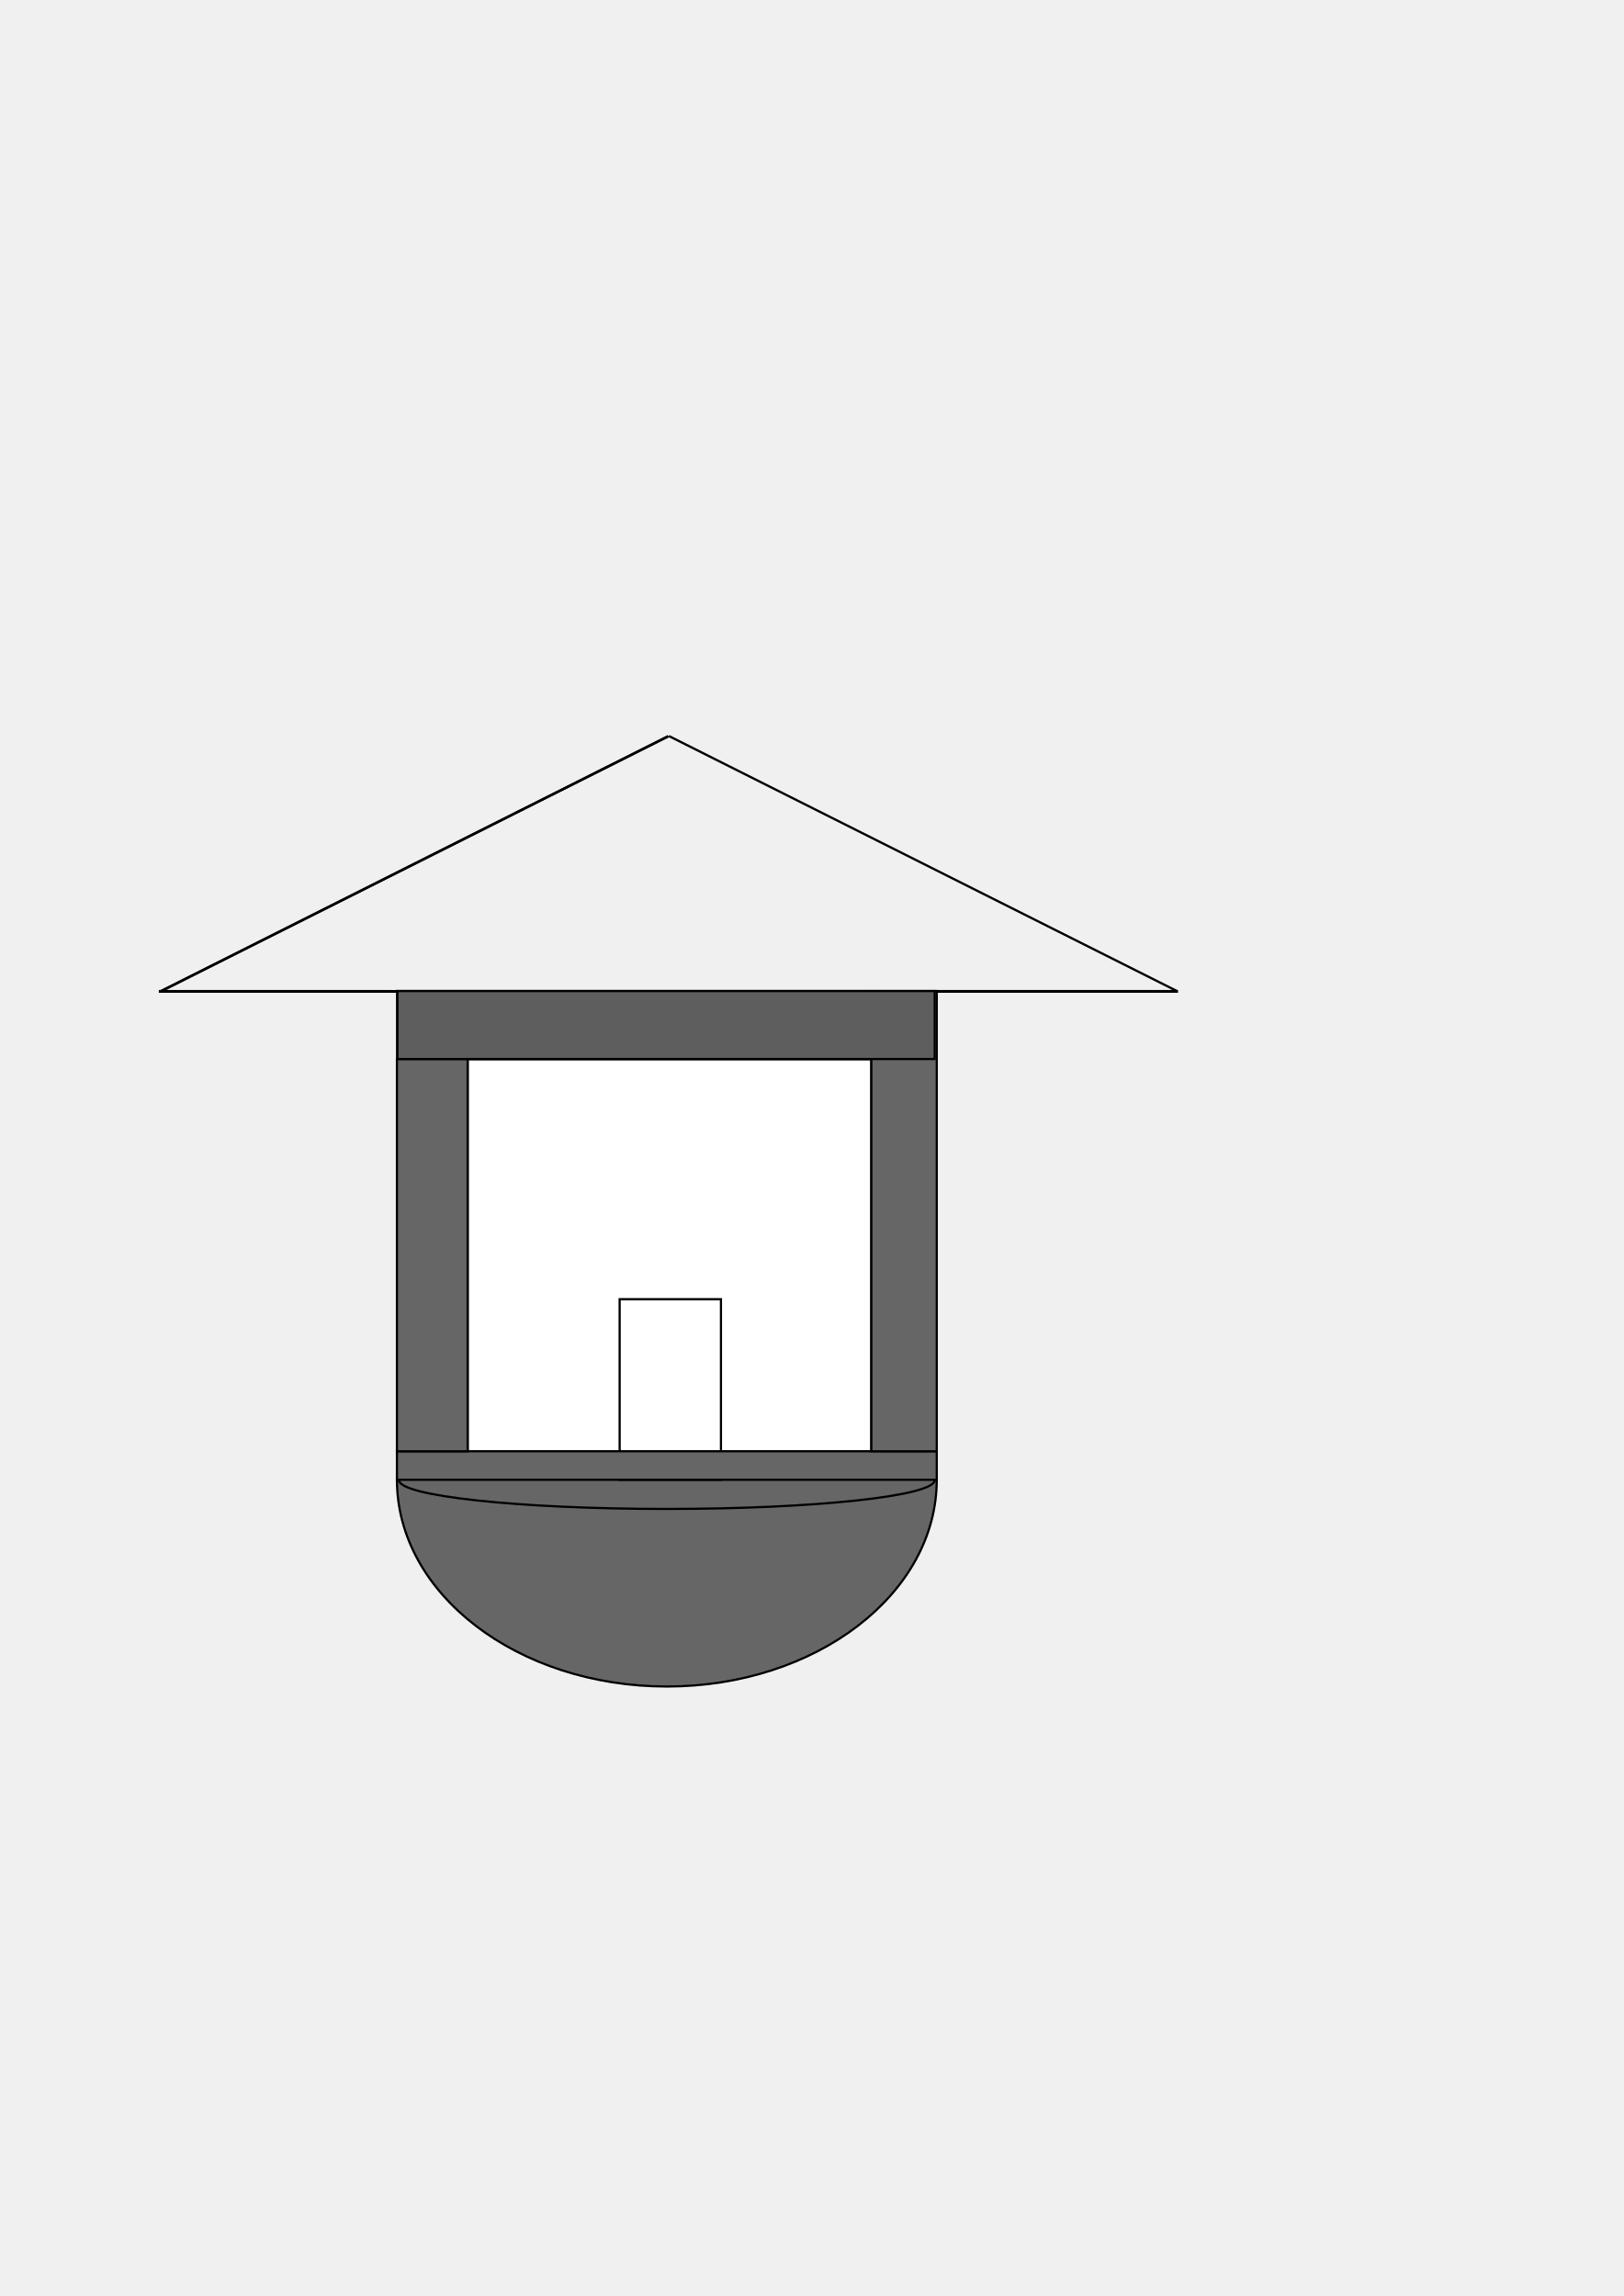
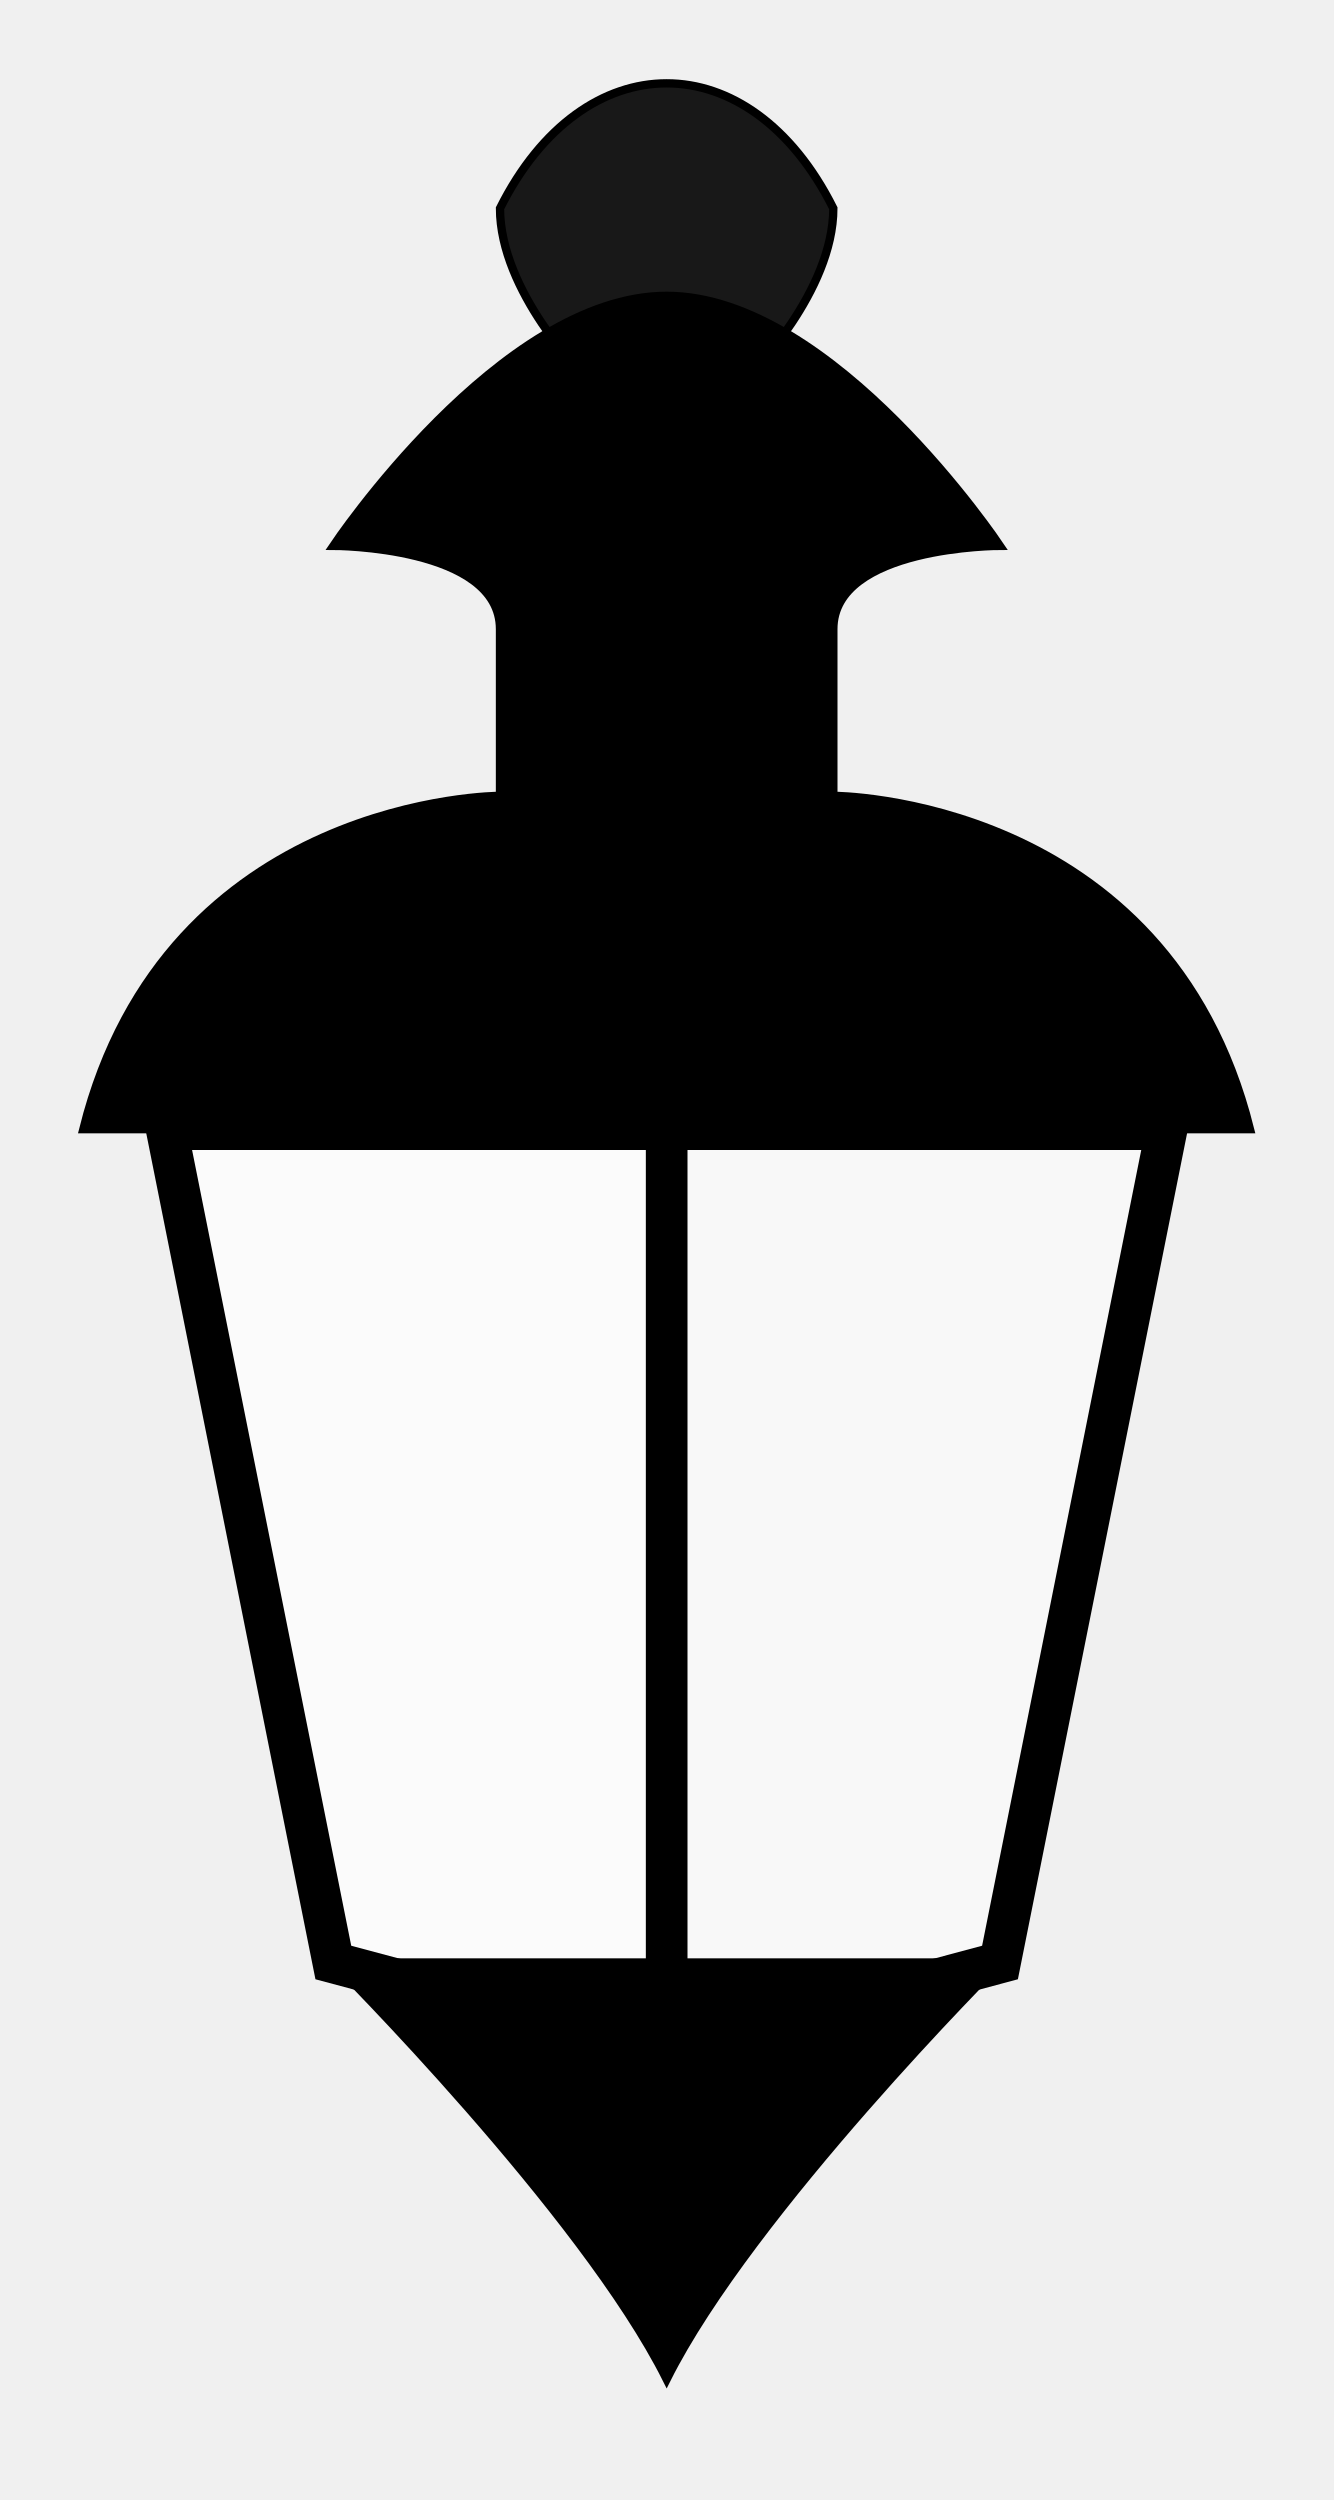
- <svg xmlns="http://www.w3.org/2000/svg" version="1.1" id="svg2" x="0px" y="0px" width="744.094px" height="1052.363px" viewBox="0 0 744.094 1052.363" enable-background="new 0 0 744.094 1052.363" xml:space="preserve">
-   <ellipse fill="#666666" stroke="#000000" stroke-width="0.999" cx="305.595" cy="678.257" rx="123.692" ry="94.75" />
-   <rect x="182.123" y="454.254" fill="#FFFFFF" stroke="#000000" stroke-width="0.999" width="247.164" height="224.151" />
-   <g id="layer1">
-     <linearGradient id="path3007_1_" gradientUnits="userSpaceOnUse" x1="73.289" y1="396.01" x2="306.227" y2="396.01">
-       <stop offset="0" style="stop-color:#FFFFFF" />
-       <stop offset="1" style="stop-color:#000000" />
-     </linearGradient>
-     <path id="path3007" fill="url(#path3007_1_)" stroke="#000000" stroke-width="1.197" d="   M73.289,454.557l232.938-117.093" />
-     <linearGradient id="path3011_1_" gradientUnits="userSpaceOnUse" x1="306.534" y1="395.802" x2="539.354" y2="395.802">
-       <stop offset="0" style="stop-color:#FFFFFF" />
-       <stop offset="1" style="stop-color:#000000" />
-     </linearGradient>
-     <path id="path3011" fill="url(#path3011_1_)" stroke="#000000" stroke-width="1.036" d="   M539.354,454.249l-232.82-116.894" />
+ <svg xmlns="http://www.w3.org/2000/svg" width="160" height="300" id="svg2" version="1.1">
+   <defs id="defs4" />
+   <g id="layer1" transform="translate(-70,-207.3622)">
+     <path style="fill:#181818;fill-opacity:1;stroke:#000000;stroke-width:1px;stroke-linecap:butt;stroke-linejoin:miter;stroke-opacity:1" d="m 140,252.362 c 0,0 -10,-10 -10,-20 10,-20 30,-20 40,0 0,10 -10,20 -10,20 z" id="path4272" />
+     <path style="fill:#ffffff;stroke:#000000;stroke-width:1px;stroke-linecap:butt;stroke-linejoin:miter;stroke-opacity:1;fill-opacity:0.428" d="m 20,135 60,0 0,105 -40,-5 z" id="path4274" transform="translate(70,207.3622)" />
+     <g id="g3049" transform="translate(-10,-395)">
+       <path style="fill:#ffffff;fill-opacity:0.516;stroke:#000000;stroke-width:5;stroke-linecap:butt;stroke-linejoin:miter;stroke-opacity:1;stroke-miterlimit:4;stroke-dasharray:none" d="m 100,737.862 20,100 40,10.718 40,-10.718 20,-100 z" id="path3488" />
+       <path style="fill:none;stroke:#000000;stroke-width:5;stroke-linecap:butt;stroke-linejoin:miter;stroke-opacity:1;stroke-miterlimit:4;stroke-dasharray:none" d="m 160,847.862 0,-110 z" id="path3490" />
+       <path style="fill:#000000;fill-opacity:1;stroke:#000000;stroke-width:1px;stroke-linecap:butt;stroke-linejoin:miter;stroke-opacity:1" d="m 90,737.862 c 10,-40 50,-40 50,-40 l 0,-20 c 0,-10 -20,-10 -20,-10 0,0 20,-30 40,-30 20,0 40,30 40,30 0,0 -20,0 -20,10 l 0,20 c 0,0 40,0 50,40 -70,0 -140,0 -140,0 z" id="path3492" />
+       <path style="fill:#000000;fill-opacity:1;stroke:#000000;stroke-width:1px;stroke-linecap:butt;stroke-linejoin:miter;stroke-opacity:1" d="m 120,837.862 c 0,0 30,30 40,50 10,-20 40,-50 40,-50 z" id="path3494" />
+     </g>
  </g>
-   <path fill="#FFFFFF" stroke="#000000" stroke-width="0.999" d="M182.123,454.254c-1.083,0.355-2.19,0.317-3.197,0H73.289v0.297  h466.065v-0.297H182.123z" />
-   <path id="path2997" fill="#666666" stroke="#000000" d="  M428.329,678.405c0.021,7.297-54.91,13.215-122.693,13.217c-67.785,0.003-122.752-5.912-122.775-13.21c0-0.003,0-0.005,0-0.007  c0-7.299,54.95-13.215,122.734-13.215C373.377,665.19,428.329,671.106,428.329,678.405z" />
-   <rect id="rect3015" x="283.963" y="595.477" fill="#FFFFFF" stroke="#000000" width="46.43" height="82.78" />
-   <path fill="none" stroke="#000000" d="M178.997,454.373c0.597-0.18,1.241,0.015,1.844-0.004c0.472-0.015,1.051,0.158,1.438-0.317" />
-   <path fill="none" stroke="#000000" d="M178.59,454.434c0-0.01,0-0.021,0-0.031" />
-   <path fill="none" stroke="#000000" d="M178.622,454.559c0.387-0.404,1.003-0.303,1.505-0.278c0.578,0.029,1.194-0.032,1.776-0.066" />
-   <rect x="214.309" y="485.403" fill="none" stroke="#000000" stroke-miterlimit="10" width="185" height="179.787" />
-   <rect x="181.903" y="665.19" fill="#666666" stroke="#000000" stroke-miterlimit="10" width="247.384" height="13.067" />
-   <rect x="399.309" y="454.254" fill="#666666" stroke="#000000" stroke-miterlimit="10" width="29.978" height="210.936" />
-   <rect x="182.123" y="454.254" fill="#FFFFFF" stroke="#000000" stroke-miterlimit="10" width="217.187" height="31.149" />
-   <rect x="181.903" y="485.403" fill="#666666" stroke="#000000" stroke-miterlimit="10" width="32.406" height="179.787" />
-   <rect x="182.123" y="454.254" fill="#5E5E5E" stroke="#000000" stroke-miterlimit="10" width="246.206" height="31.149" />
-   <line fill="#666666" stroke="#000000" x1="73.289" y1="454.551" x2="306.227" y2="337.464" />
</svg>
